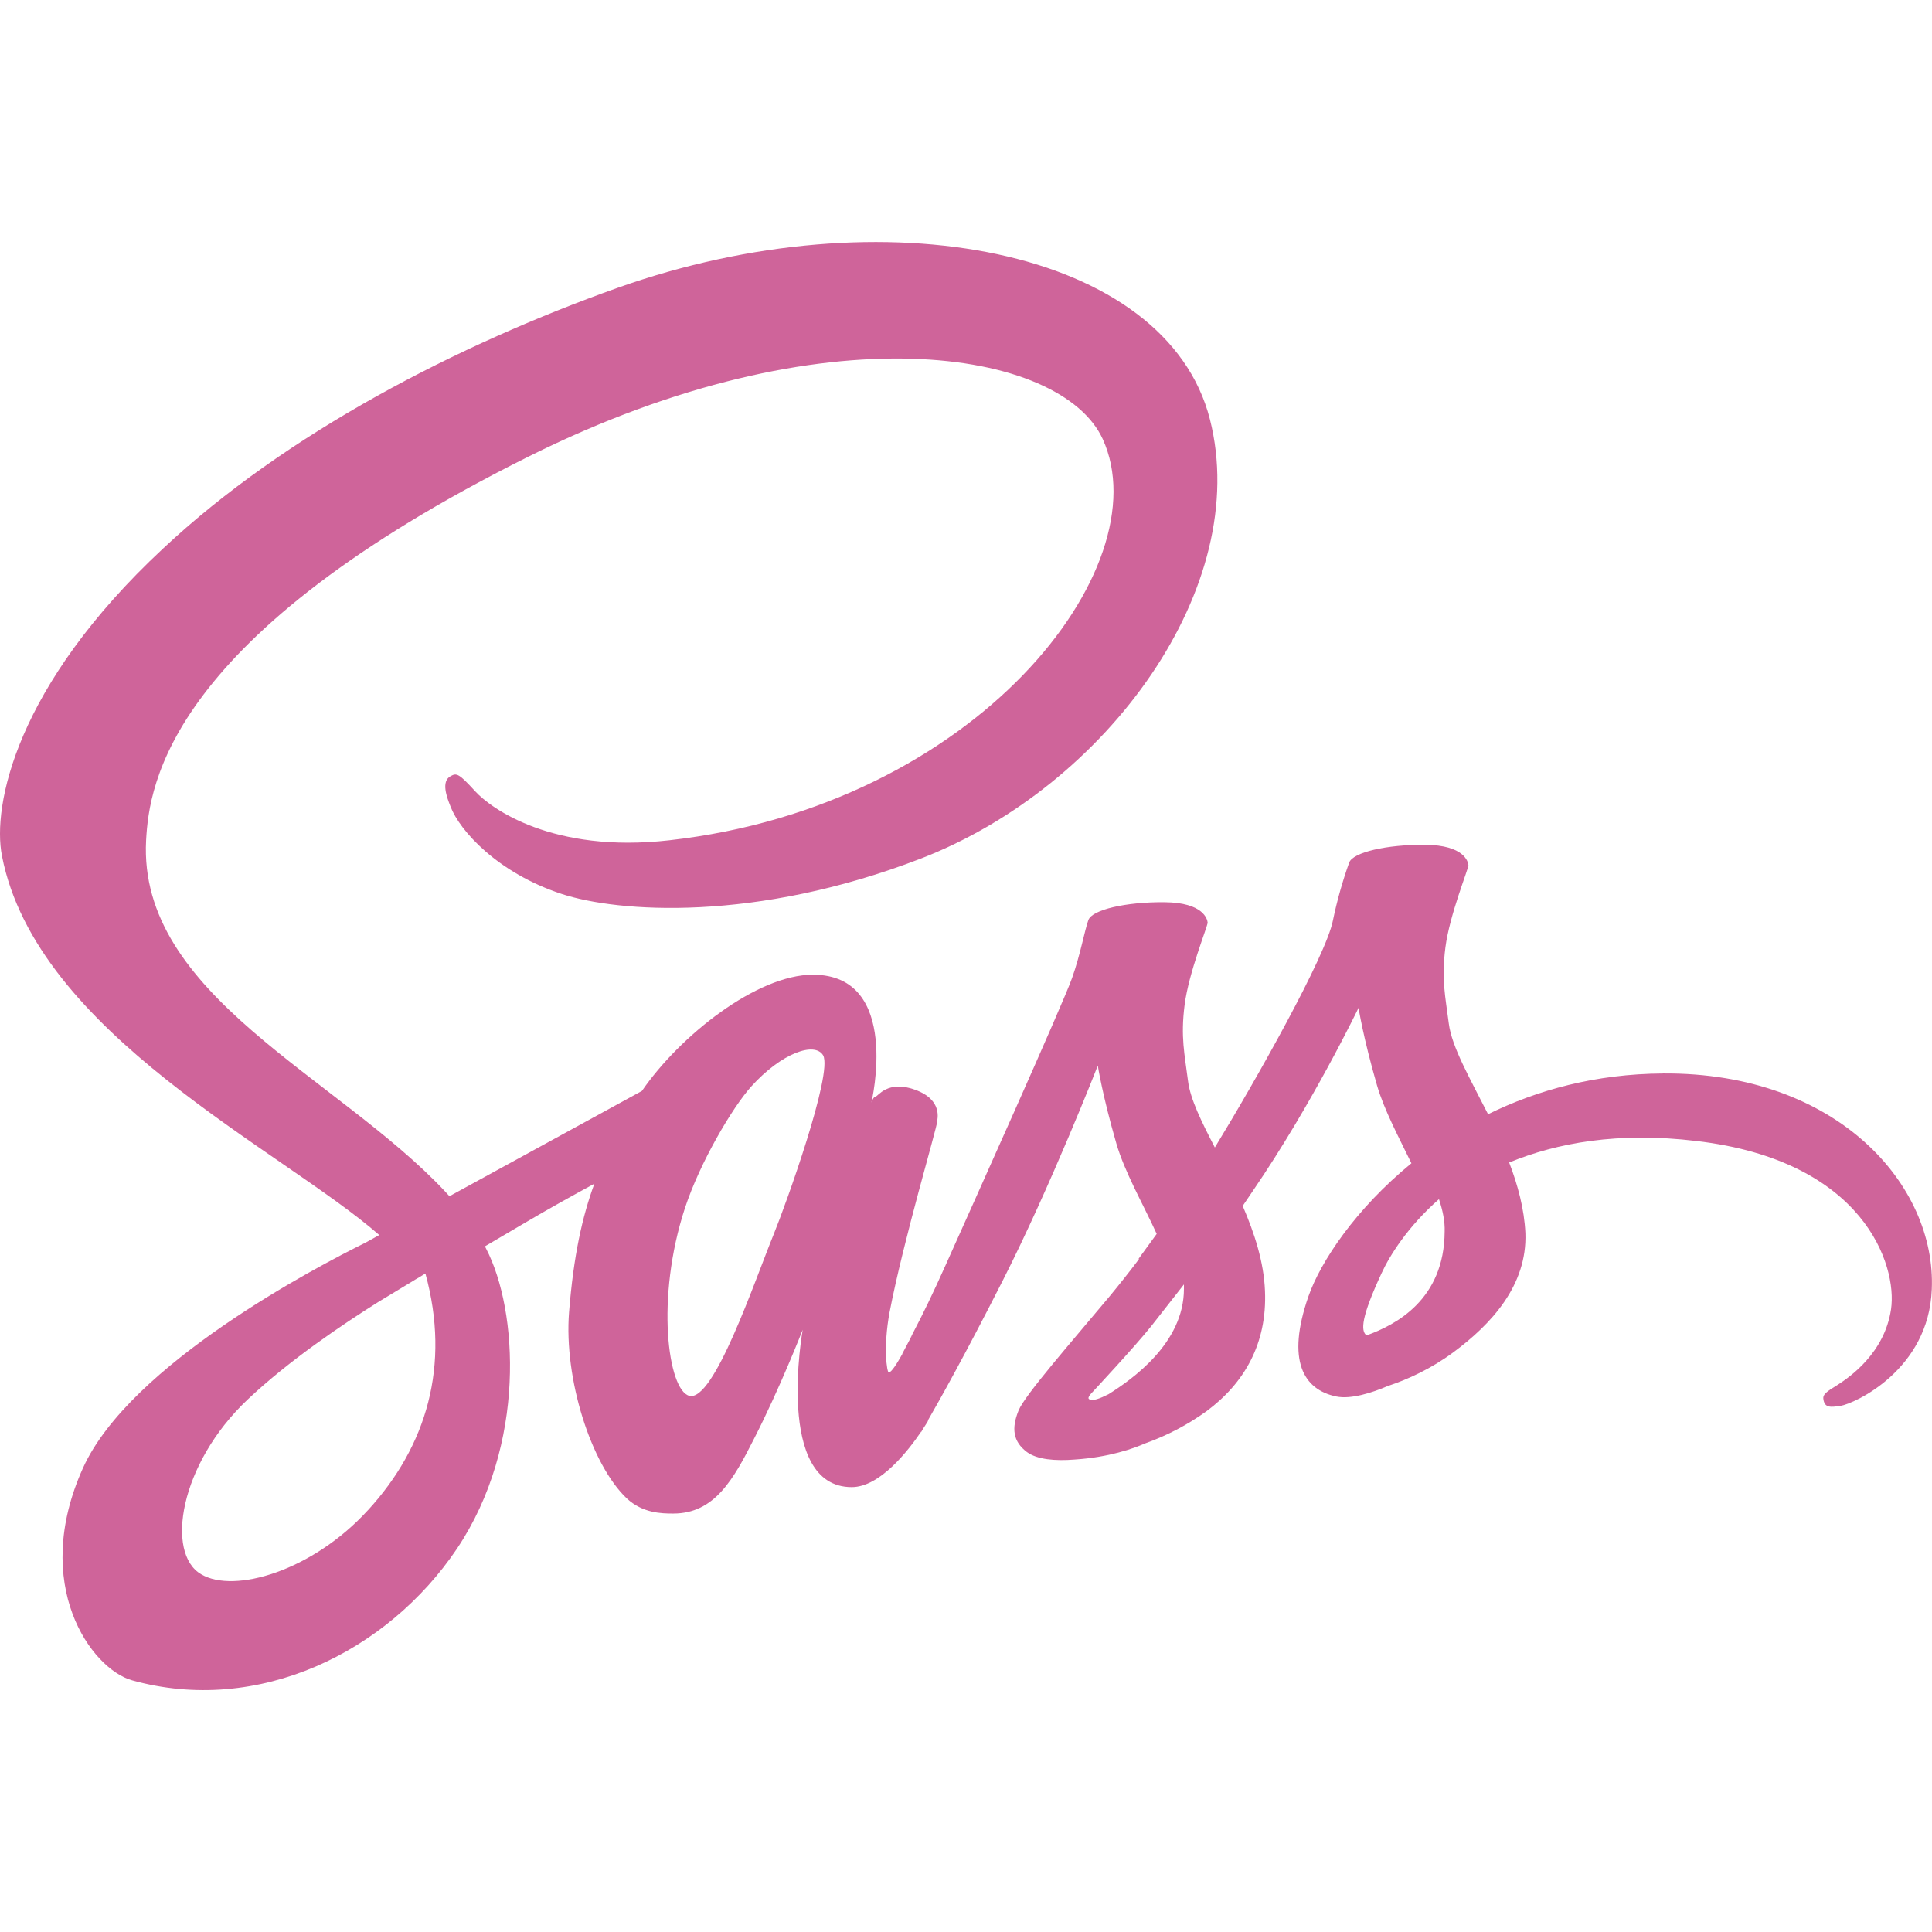
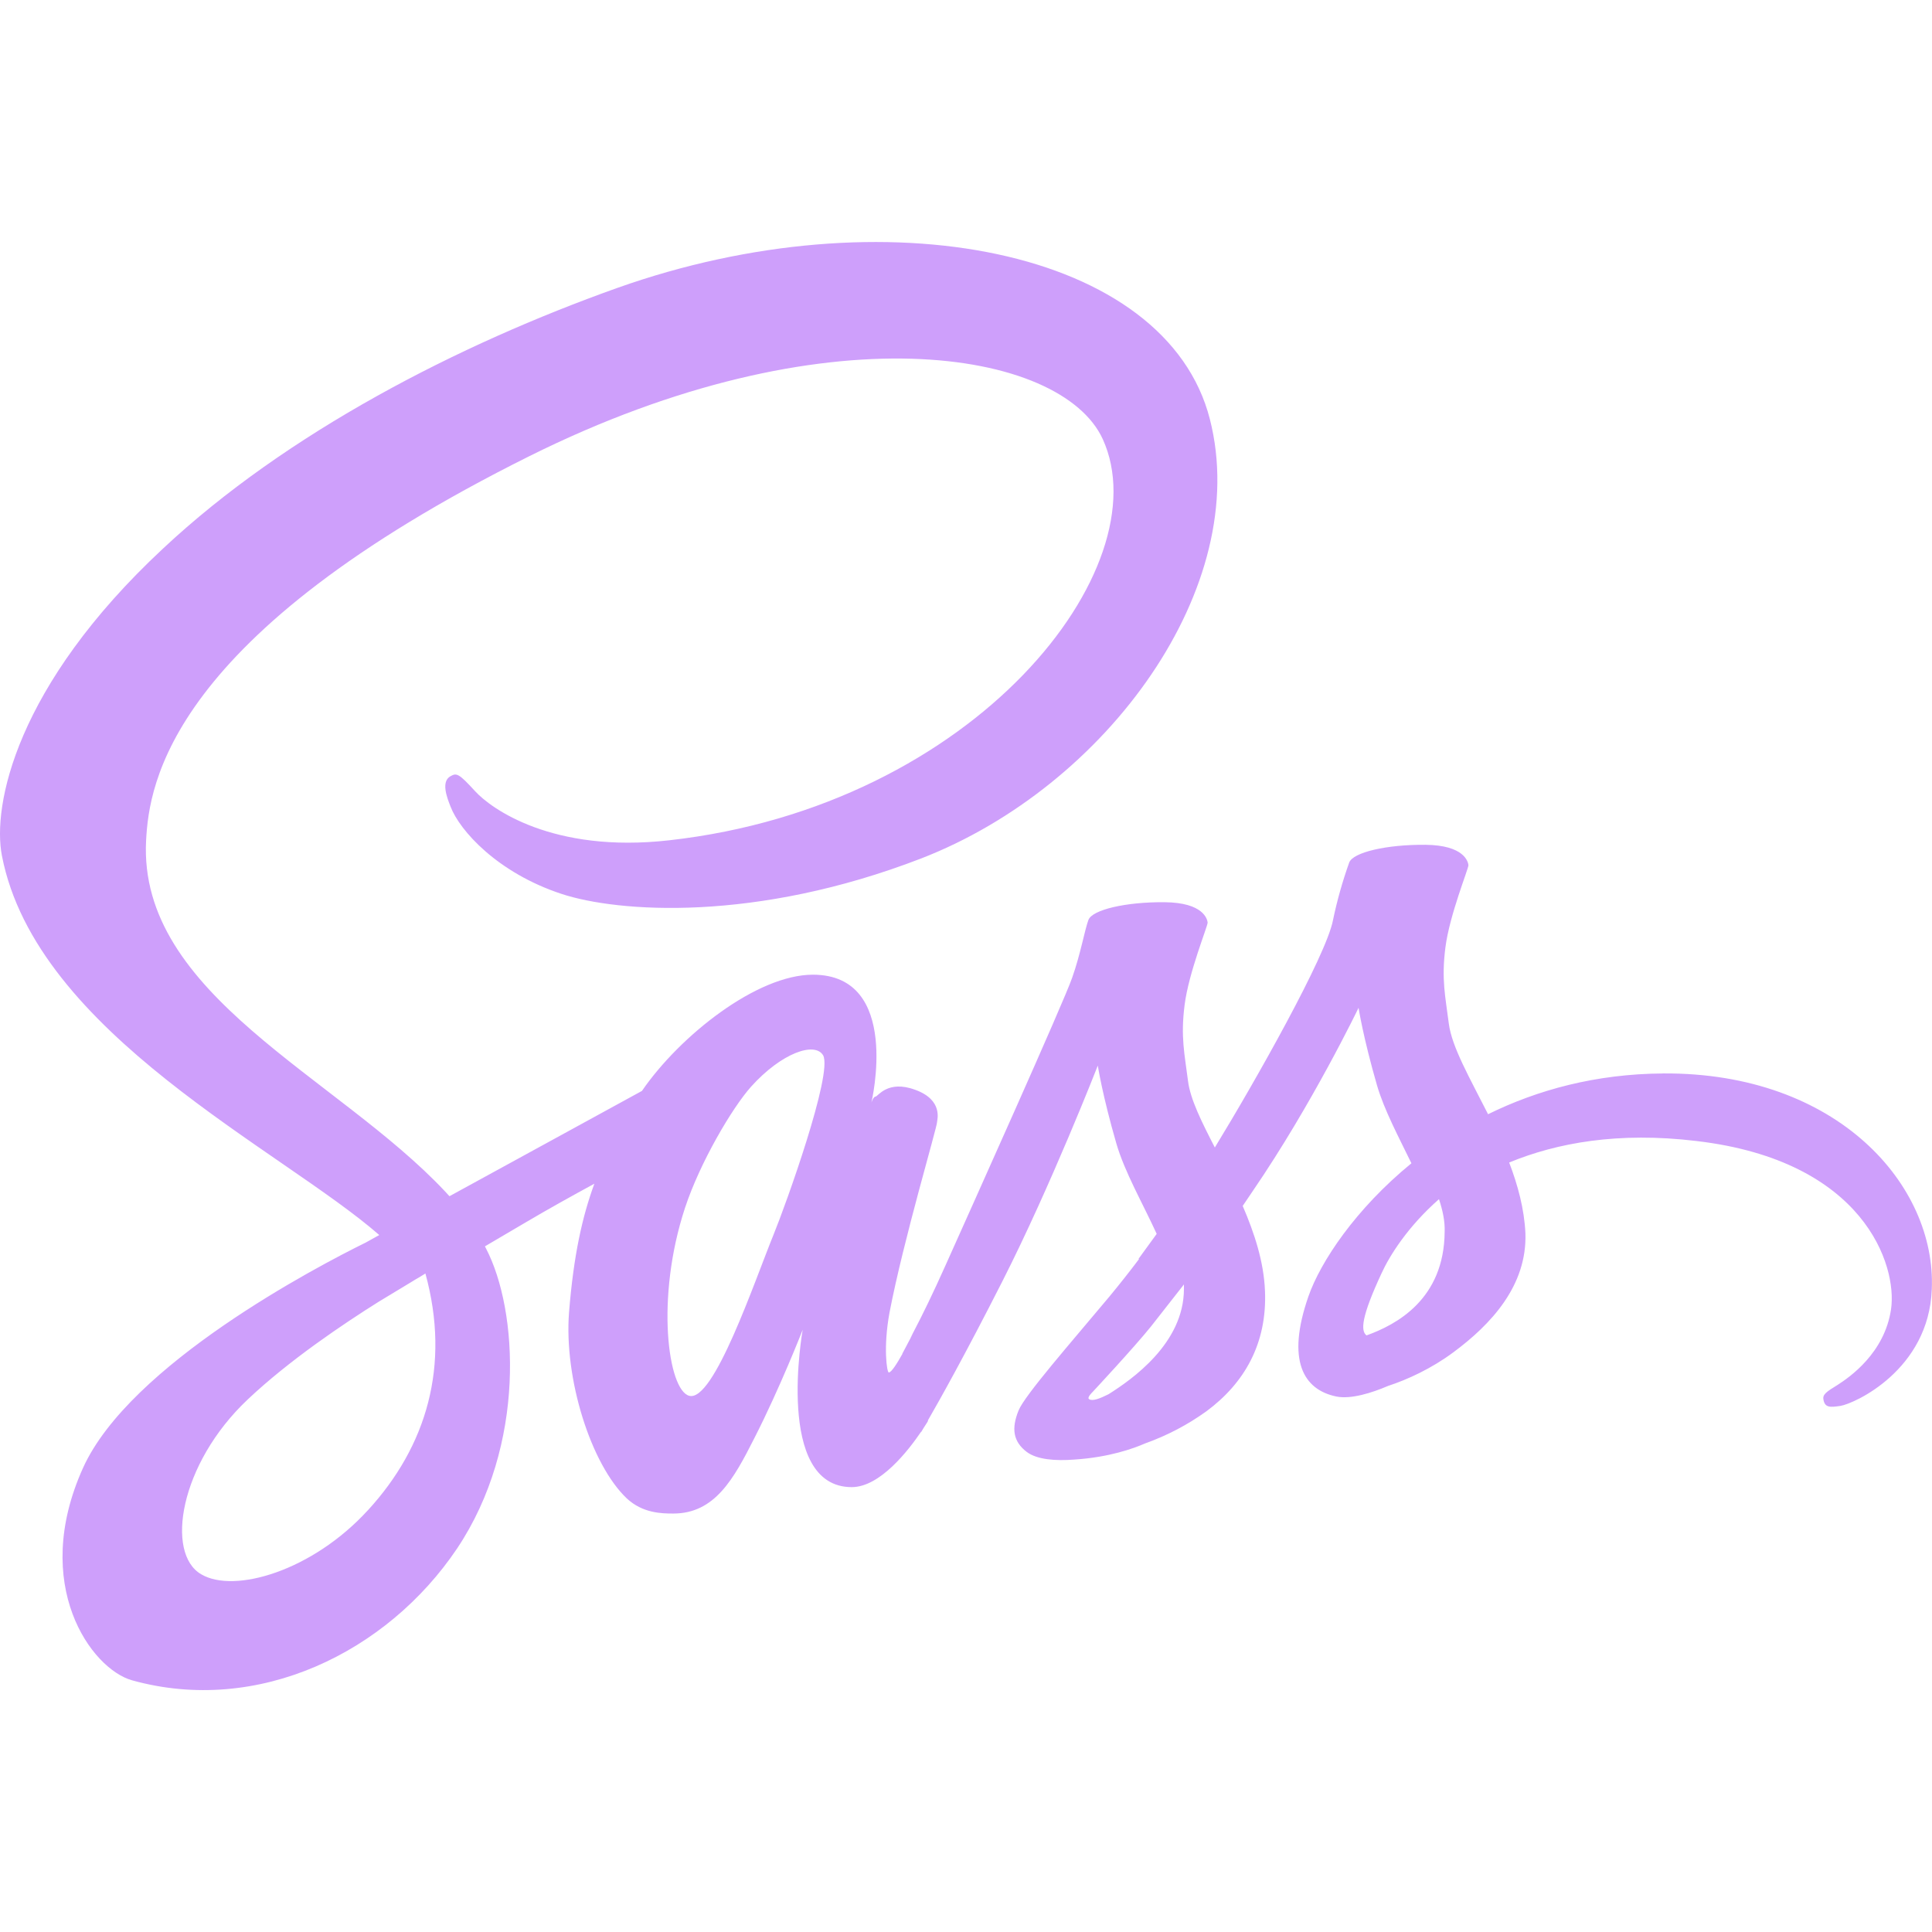
<svg xmlns="http://www.w3.org/2000/svg" width="64" height="64">
-   <path d="M55.094 35.56c-2.238.013-4.175.55-5.8 1.35-.6-1.188-1.2-2.225-1.3-3-.113-.9-.25-1.45-.113-2.525s.763-2.6.763-2.725c-.012-.113-.138-.663-1.425-.675s-2.4.25-2.525.588a14.36 14.36 0 0 0-.538 1.913c-.225 1.175-2.575 5.338-3.913 7.526-.438-.85-.813-1.6-.888-2.2-.113-.9-.25-1.45-.113-2.525s.763-2.6.763-2.725c-.012-.113-.138-.663-1.425-.675s-2.4.25-2.525.588-.263 1.138-.538 1.913c-.263.775-3.388 7.726-4.2 9.538-.413.925-.775 1.663-1.038 2.163s-.012.038-.037.088l-.35.663v.012c-.175.313-.363.613-.45.613-.062 0-.188-.838.025-1.988.463-2.413 1.588-6.176 1.575-6.313 0-.062.213-.725-.725-1.063-.913-.338-1.238.225-1.313.225s-.138.2-.138.2 1.013-4.238-1.938-4.238c-1.85 0-4.4 2.013-5.663 3.85l-6.376 3.488-.138-.15C11.178 35.66 4.565 32.96 4.84 27.835c.1-1.863.75-6.776 12.7-12.726 9.788-4.875 17.627-3.538 18.99-.563 1.938 4.25-4.188 12.15-14.364 13.29-3.875.438-5.913-1.063-6.426-1.625-.538-.588-.613-.613-.813-.5-.325.175-.125.7 0 1.013.3.788 1.55 2.188 3.675 2.888 1.863.613 6.413.95 11.914-1.175 6.163-2.388 10.976-9.013 9.563-14.55-1.438-5.638-10.788-7.488-19.627-4.35C15.19 11.41 9.5 14.334 5.4 18.172.515 22.722-.26 26.698.064 28.348c1.138 5.888 9.25 9.726 12.5 12.564l-.45.25c-1.625.8-7.813 4.038-9.363 7.463-1.75 3.875.275 6.663 1.625 7.038 4.175 1.163 8.45-.925 10.763-4.363 2.3-3.438 2.025-7.9.963-9.938l-.038-.075 1.275-.75c.825-.488 1.638-.938 2.35-1.325-.4 1.088-.688 2.375-.838 4.25-.175 2.2.725 5.05 1.913 6.176.525.488 1.15.5 1.538.5 1.375 0 2-1.138 2.688-2.5.85-1.663 1.6-3.588 1.6-3.588s-.938 5.213 1.625 5.213c.938 0 1.875-1.213 2.3-1.838v.012s.025-.038.075-.125c.1-.15.15-.238.15-.238v-.025c.375-.65 1.213-2.138 2.463-4.6 1.613-3.175 3.163-7.15 3.163-7.15s.15.975.613 2.575c.275.95.875 1.988 1.338 3l-.6.825.012.013a35.62 35.62 0 0 1-.988 1.25c-1.275 1.525-2.8 3.263-3 3.763-.238.588-.188 1.025.275 1.375.338.25.938.3 1.575.25 1.15-.075 1.95-.363 2.35-.538a8.14 8.14 0 0 0 2.025-1.063c1.25-.925 2.013-2.238 1.938-3.988-.038-.963-.35-1.913-.738-2.813l.338-.5c1.975-2.888 3.5-6.063 3.5-6.063s.15.975.613 2.575c.238.813.713 1.7 1.138 2.575-1.85 1.513-3.013 3.263-3.413 4.413-.738 2.125-.163 3.088.925 3.313.488.1 1.188-.125 1.713-.35.65-.213 1.438-.575 2.163-1.113 1.25-.925 2.45-2.213 2.388-3.95-.038-.8-.25-1.588-.538-2.338 1.575-.65 3.613-1.025 6.2-.713 5.563.65 6.663 4.125 6.45 5.575s-1.375 2.25-1.763 2.5c-.388.238-.513.325-.475.5.05.263.225.25.563.2.463-.075 2.925-1.188 3.025-3.863.15-3.438-3.113-7.188-8.9-7.15zM12.19 50.025c-1.838 2.013-4.425 2.775-5.525 2.125-1.188-.688-.725-3.65 1.538-5.788 1.375-1.3 3.163-2.5 4.338-3.238l1.138-.688c.075-.05.125-.075.125-.075.088-.05.188-.113.288-.175.838 3.05.038 5.725-1.9 7.838zm13.44-9.138c-.638 1.563-1.988 5.575-2.8 5.35-.7-.188-1.125-3.225-.138-6.226.5-1.513 1.563-3.313 2.188-4.013 1.013-1.125 2.113-1.5 2.388-1.038.325.6-1.238 4.95-1.638 5.926zm11.088 5.3c-.275.138-.525.238-.638.163-.088-.05.113-.238.113-.238s1.388-1.488 1.938-2.175l1.088-1.388v.15c0 1.8-1.725 3-2.5 3.488zm8.55-1.95c-.2-.15-.175-.613.5-2.063.263-.575.863-1.538 1.9-2.45.125.375.2.738.188 1.075-.013 2.25-1.613 3.088-2.588 3.438z" fill="#cf649a" />
+   <path d="M55.094 35.56c-2.238.013-4.175.55-5.8 1.35-.6-1.188-1.2-2.225-1.3-3-.113-.9-.25-1.45-.113-2.525s.763-2.6.763-2.725c-.012-.113-.138-.663-1.425-.675s-2.4.25-2.525.588a14.36 14.36 0 0 0-.538 1.913c-.225 1.175-2.575 5.338-3.913 7.526-.438-.85-.813-1.6-.888-2.2-.113-.9-.25-1.45-.113-2.525s.763-2.6.763-2.725c-.012-.113-.138-.663-1.425-.675s-2.4.25-2.525.588-.263 1.138-.538 1.913c-.263.775-3.388 7.726-4.2 9.538-.413.925-.775 1.663-1.038 2.163s-.012.038-.037.088l-.35.663v.012c-.175.313-.363.613-.45.613-.062 0-.188-.838.025-1.988.463-2.413 1.588-6.176 1.575-6.313 0-.062.213-.725-.725-1.063-.913-.338-1.238.225-1.313.225s-.138.2-.138.2 1.013-4.238-1.938-4.238c-1.85 0-4.4 2.013-5.663 3.85l-6.376 3.488-.138-.15C11.178 35.66 4.565 32.96 4.84 27.835c.1-1.863.75-6.776 12.7-12.726 9.788-4.875 17.627-3.538 18.99-.563 1.938 4.25-4.188 12.15-14.364 13.29-3.875.438-5.913-1.063-6.426-1.625-.538-.588-.613-.613-.813-.5-.325.175-.125.7 0 1.013.3.788 1.55 2.188 3.675 2.888 1.863.613 6.413.95 11.914-1.175 6.163-2.388 10.976-9.013 9.563-14.55-1.438-5.638-10.788-7.488-19.627-4.35C15.19 11.41 9.5 14.334 5.4 18.172.515 22.722-.26 26.698.064 28.348c1.138 5.888 9.25 9.726 12.5 12.564l-.45.25c-1.625.8-7.813 4.038-9.363 7.463-1.75 3.875.275 6.663 1.625 7.038 4.175 1.163 8.45-.925 10.763-4.363 2.3-3.438 2.025-7.9.963-9.938l-.038-.075 1.275-.75c.825-.488 1.638-.938 2.35-1.325-.4 1.088-.688 2.375-.838 4.25-.175 2.2.725 5.05 1.913 6.176.525.488 1.15.5 1.538.5 1.375 0 2-1.138 2.688-2.5.85-1.663 1.6-3.588 1.6-3.588s-.938 5.213 1.625 5.213c.938 0 1.875-1.213 2.3-1.838v.012s.025-.038.075-.125c.1-.15.15-.238.15-.238v-.025c.375-.65 1.213-2.138 2.463-4.6 1.613-3.175 3.163-7.15 3.163-7.15s.15.975.613 2.575c.275.95.875 1.988 1.338 3l-.6.825.012.013a35.62 35.62 0 0 1-.988 1.25c-1.275 1.525-2.8 3.263-3 3.763-.238.588-.188 1.025.275 1.375.338.25.938.3 1.575.25 1.15-.075 1.95-.363 2.35-.538a8.14 8.14 0 0 0 2.025-1.063c1.25-.925 2.013-2.238 1.938-3.988-.038-.963-.35-1.913-.738-2.813l.338-.5c1.975-2.888 3.5-6.063 3.5-6.063s.15.975.613 2.575c.238.813.713 1.7 1.138 2.575-1.85 1.513-3.013 3.263-3.413 4.413-.738 2.125-.163 3.088.925 3.313.488.1 1.188-.125 1.713-.35.65-.213 1.438-.575 2.163-1.113 1.25-.925 2.45-2.213 2.388-3.95-.038-.8-.25-1.588-.538-2.338 1.575-.65 3.613-1.025 6.2-.713 5.563.65 6.663 4.125 6.45 5.575s-1.375 2.25-1.763 2.5c-.388.238-.513.325-.475.5.05.263.225.25.563.2.463-.075 2.925-1.188 3.025-3.863.15-3.438-3.113-7.188-8.9-7.15zM12.19 50.025c-1.838 2.013-4.425 2.775-5.525 2.125-1.188-.688-.725-3.65 1.538-5.788 1.375-1.3 3.163-2.5 4.338-3.238l1.138-.688c.075-.05.125-.075.125-.075.088-.05.188-.113.288-.175.838 3.05.038 5.725-1.9 7.838zm13.44-9.138c-.638 1.563-1.988 5.575-2.8 5.35-.7-.188-1.125-3.225-.138-6.226.5-1.513 1.563-3.313 2.188-4.013 1.013-1.125 2.113-1.5 2.388-1.038.325.6-1.238 4.95-1.638 5.926zm11.088 5.3c-.275.138-.525.238-.638.163-.088-.05.113-.238.113-.238s1.388-1.488 1.938-2.175l1.088-1.388v.15c0 1.8-1.725 3-2.5 3.488zm8.55-1.95c-.2-.15-.175-.613.5-2.063.263-.575.863-1.538 1.9-2.45.125.375.2.738.188 1.075-.013 2.25-1.613 3.088-2.588 3.438z" fill="#ce9ffb" />
</svg>
